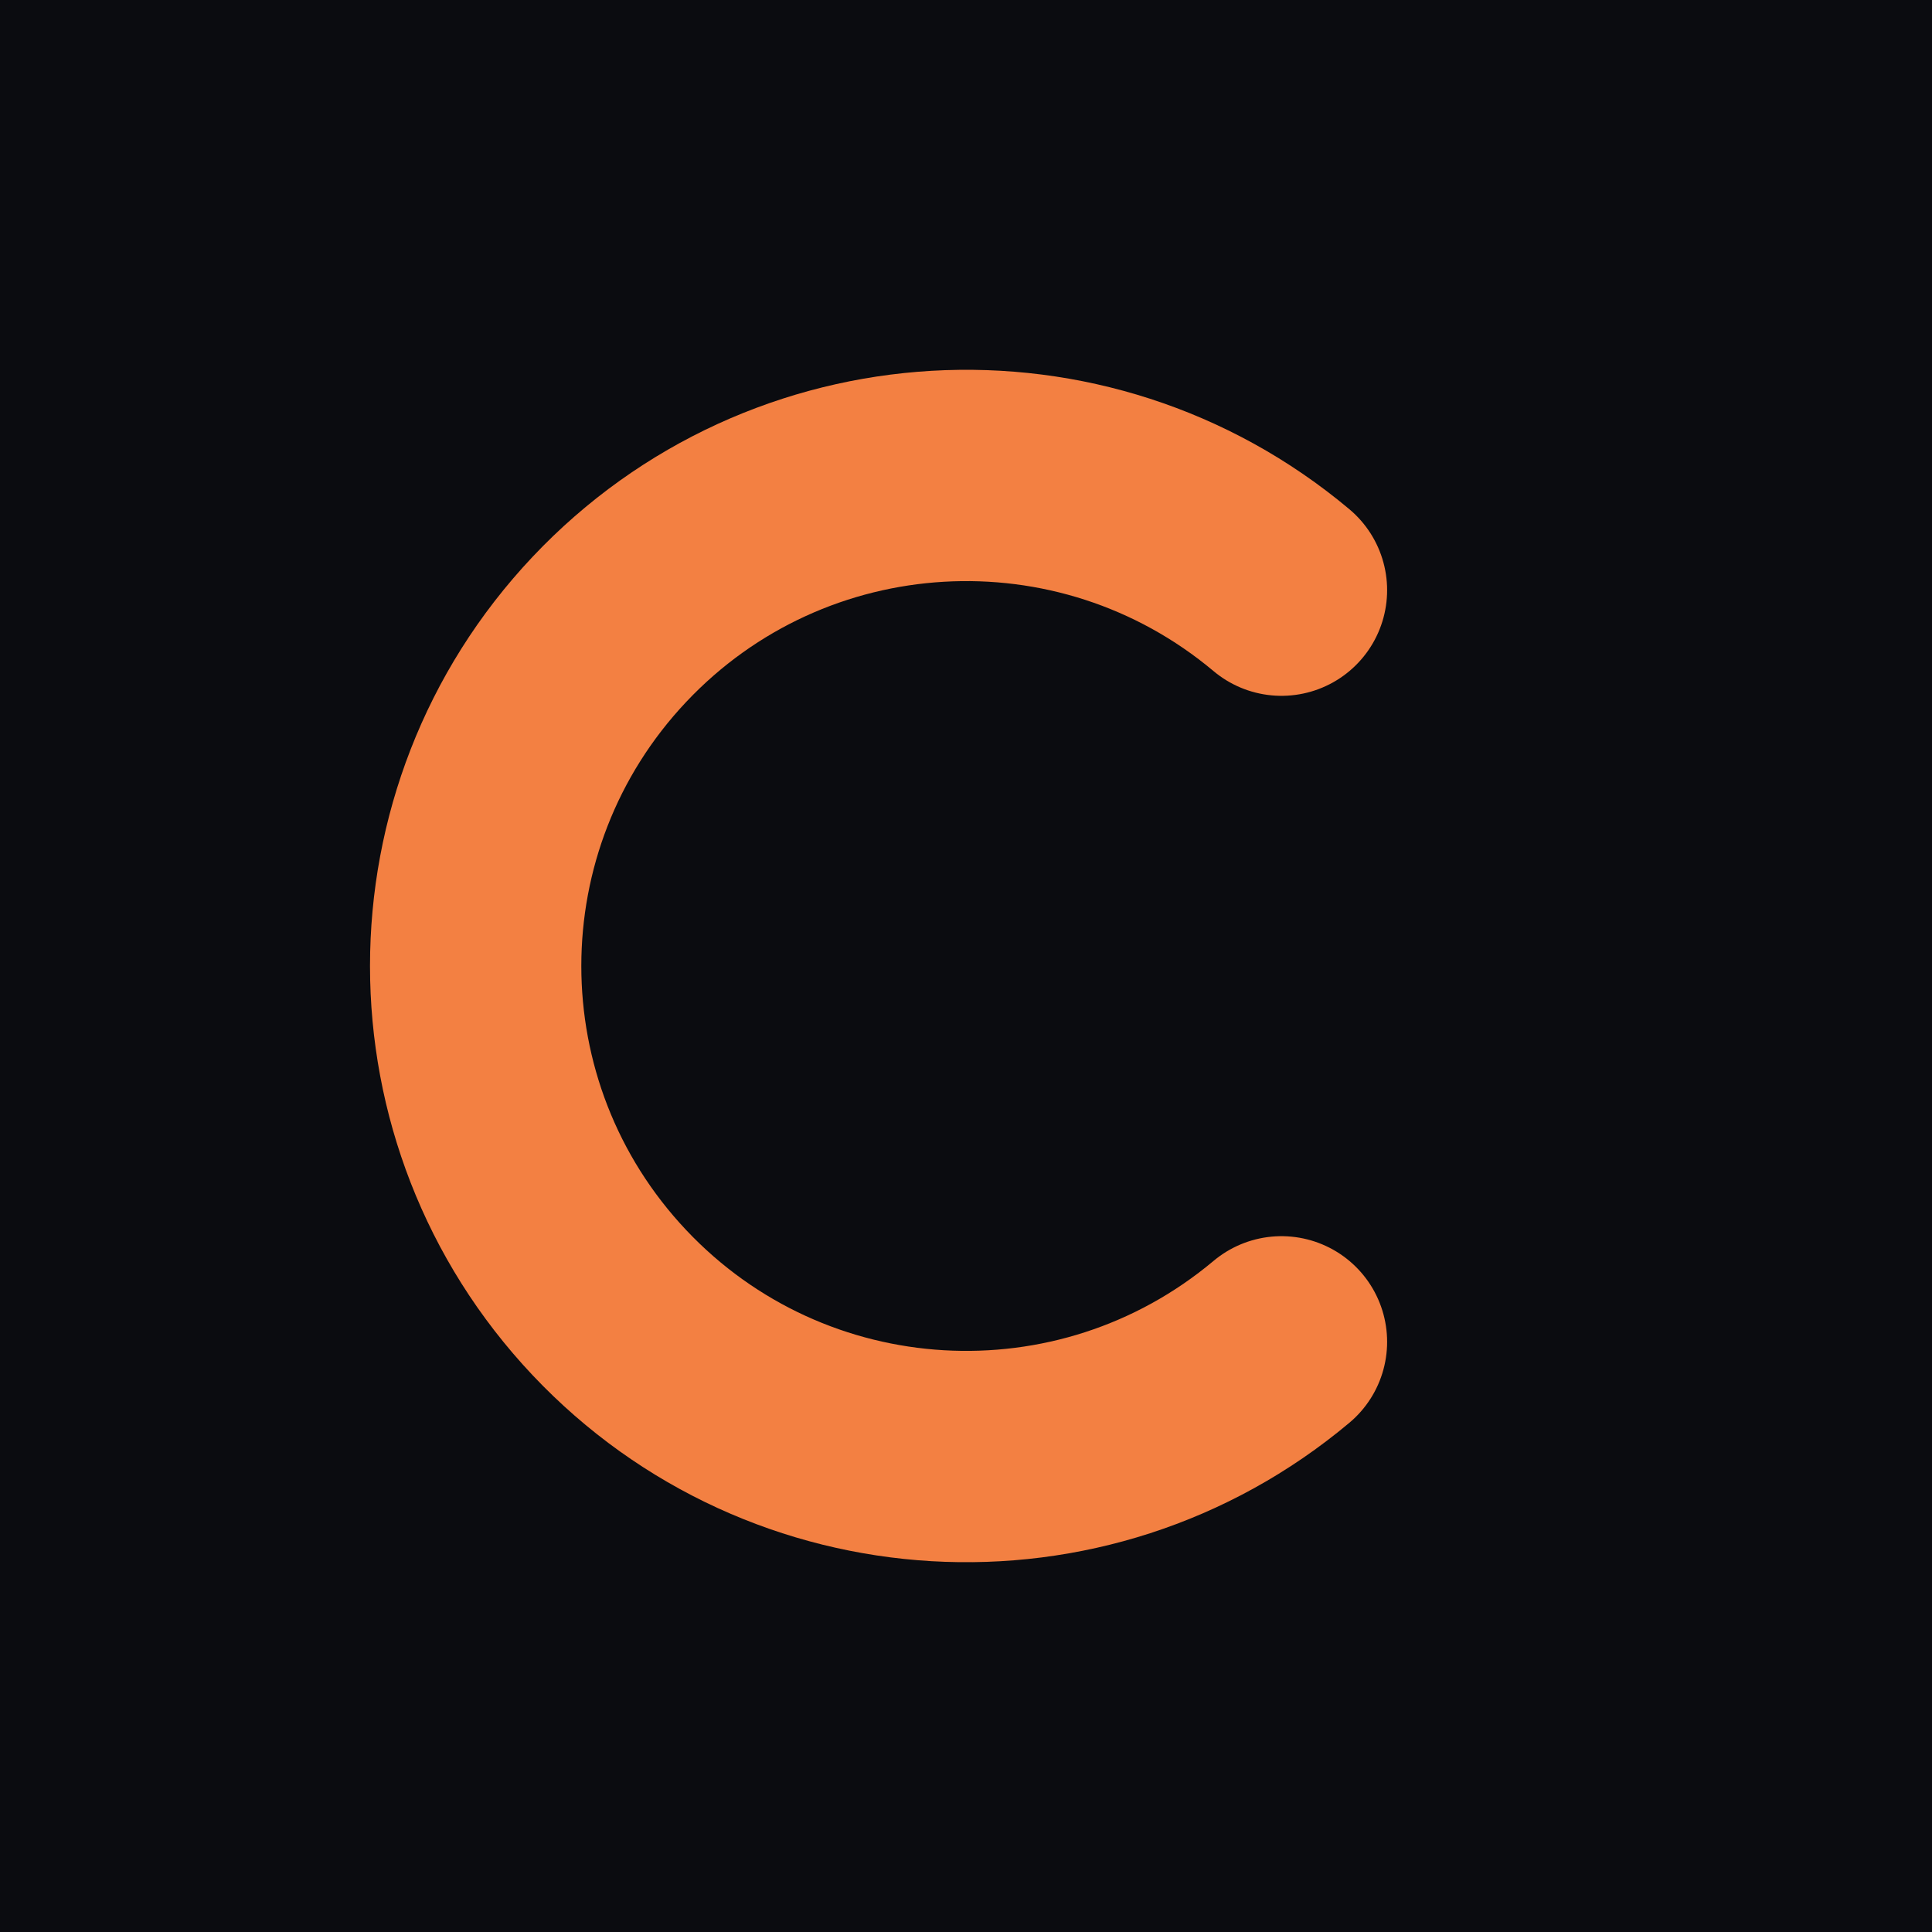
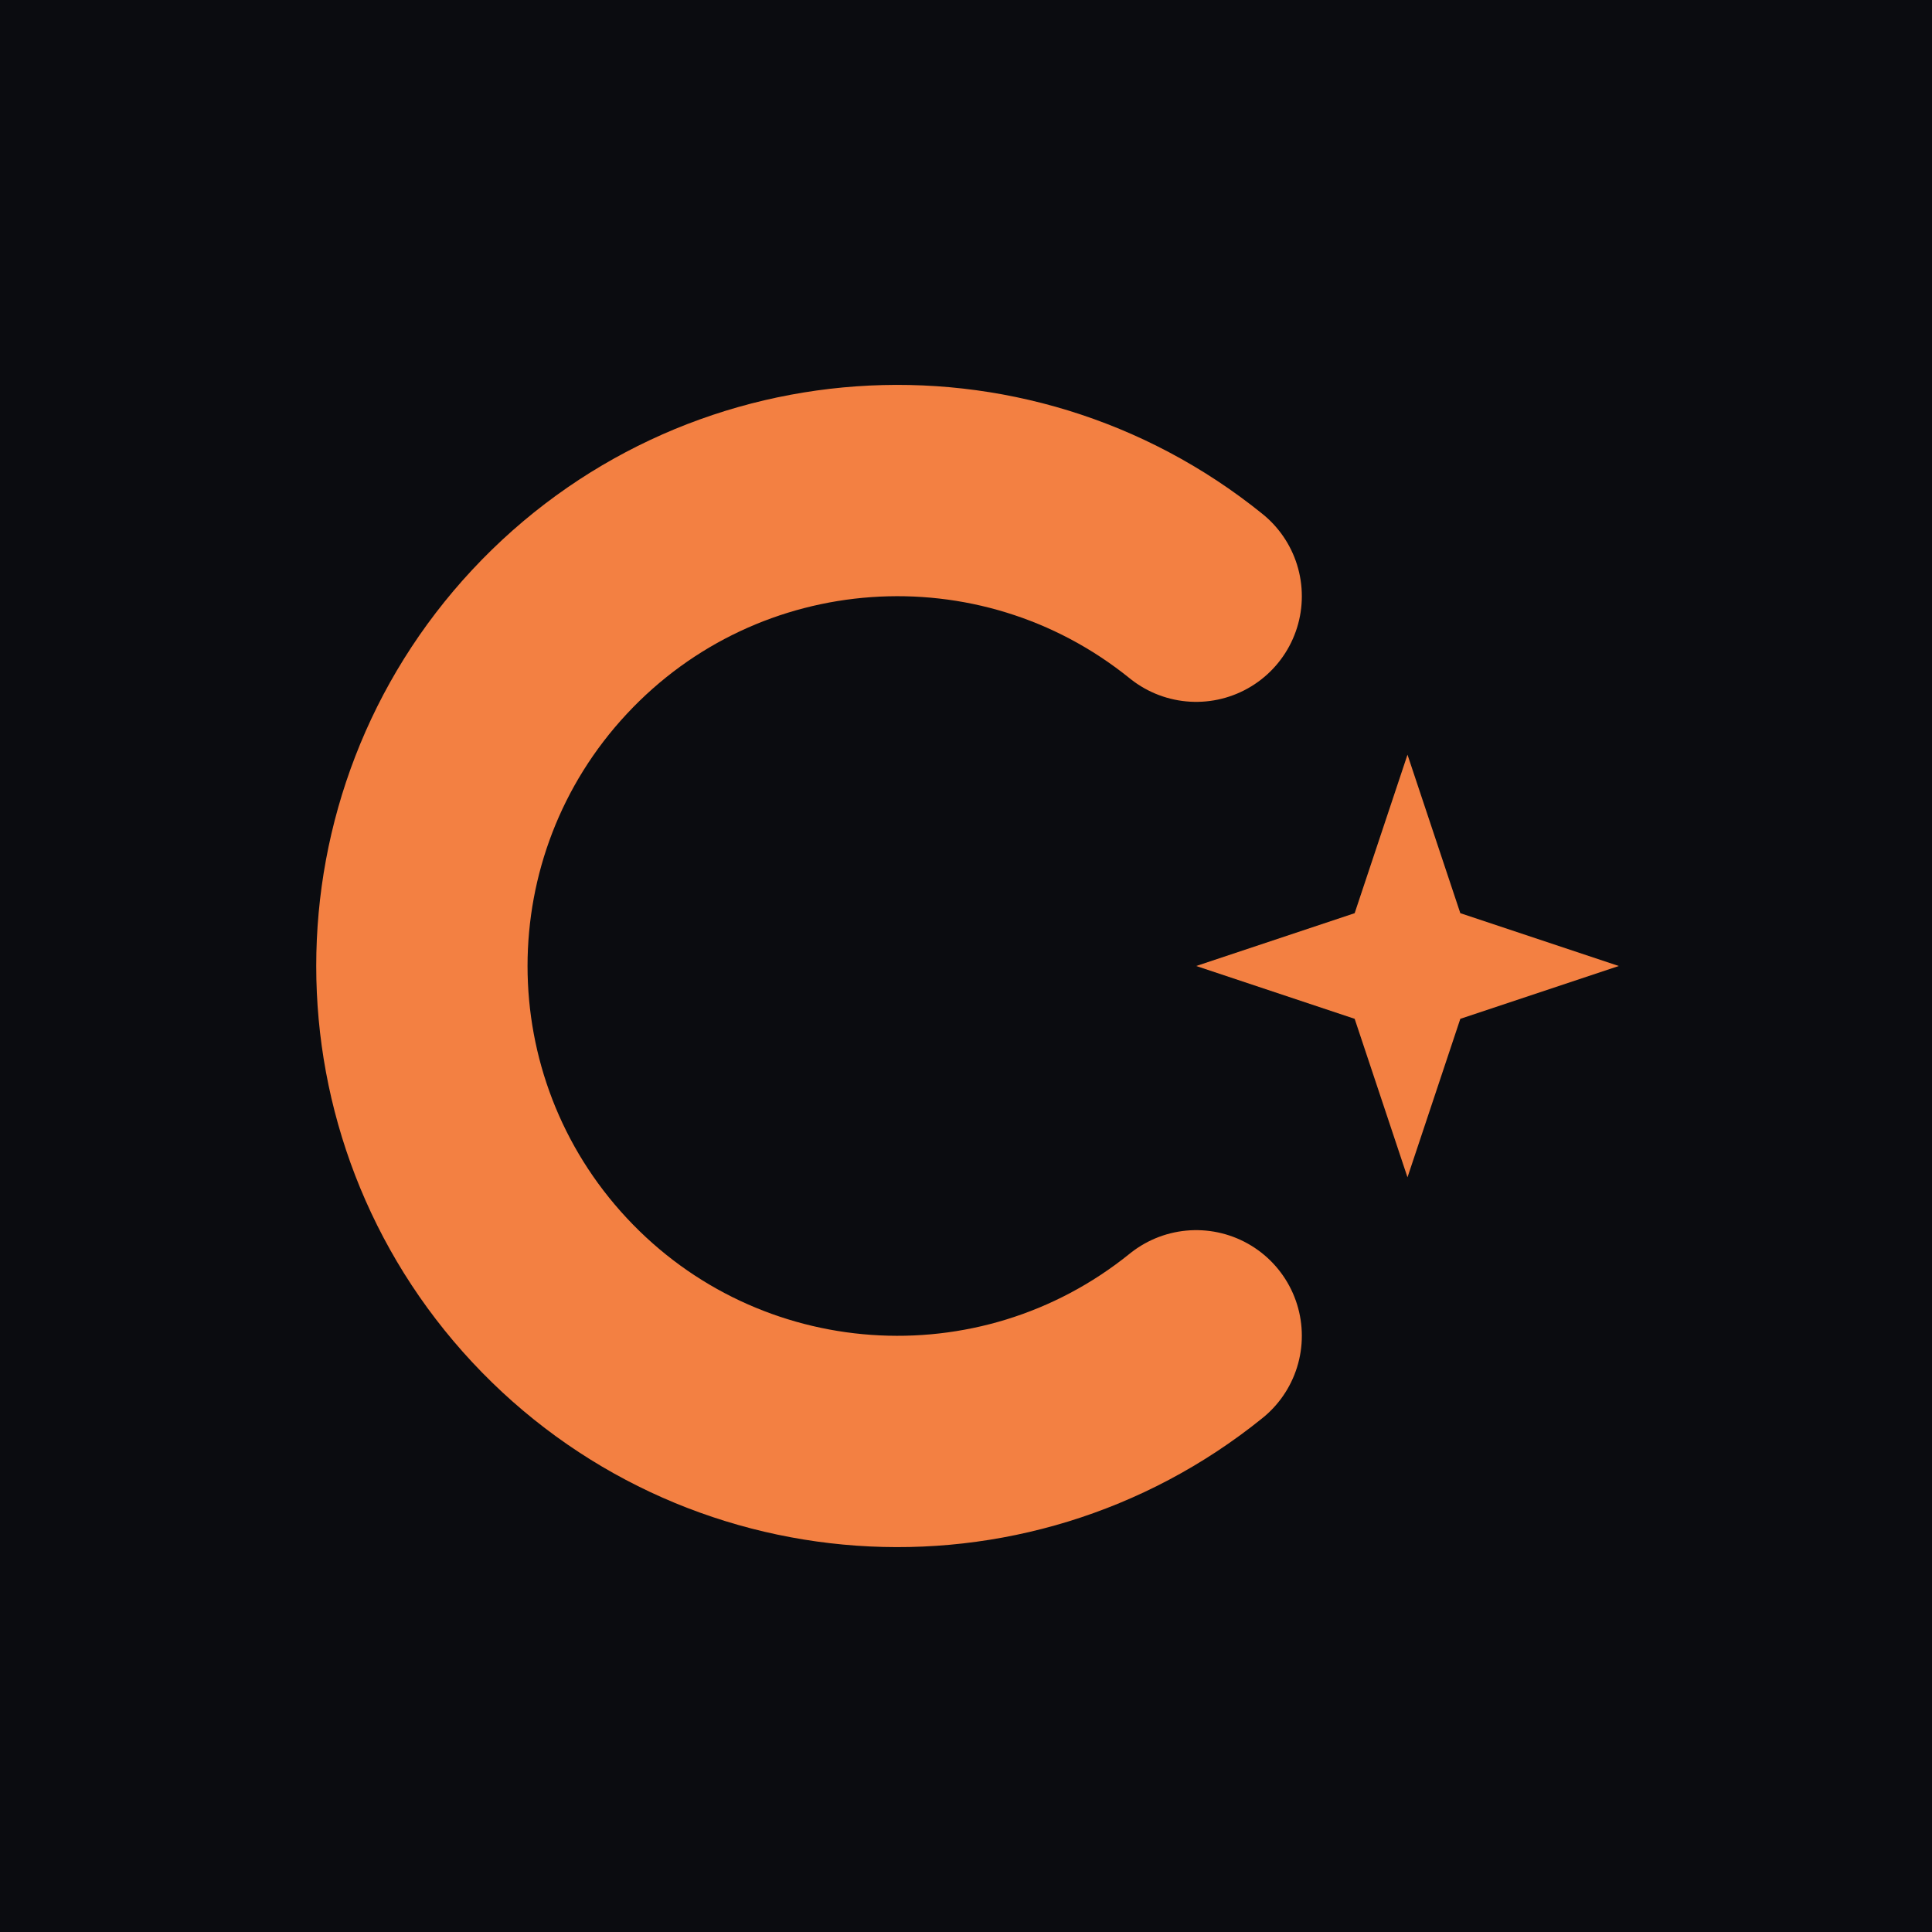
<svg xmlns="http://www.w3.org/2000/svg" viewBox="0 0 512 512" width="512" height="512">
  <rect width="512" height="512" fill="#0B0C10" />
-   <path d="M 339.6 156.4 A 130 130 0 1 0 339.6 355.6" fill="none" stroke="#F38042" stroke-width="56" stroke-linecap="round" />
+   <g transform="translate(16 32) scale(7)">
+     <path d="M43 18A18 18 0 1 0 43 46" fill="none" stroke="#F38042" stroke-width="8" stroke-linecap="round" />
+     <path d="m51 24 2 6 6 2-6 2-2 6-2-6-6-2 6-2 2-6Z" fill="#F38042" />
+   </g>
</svg>
